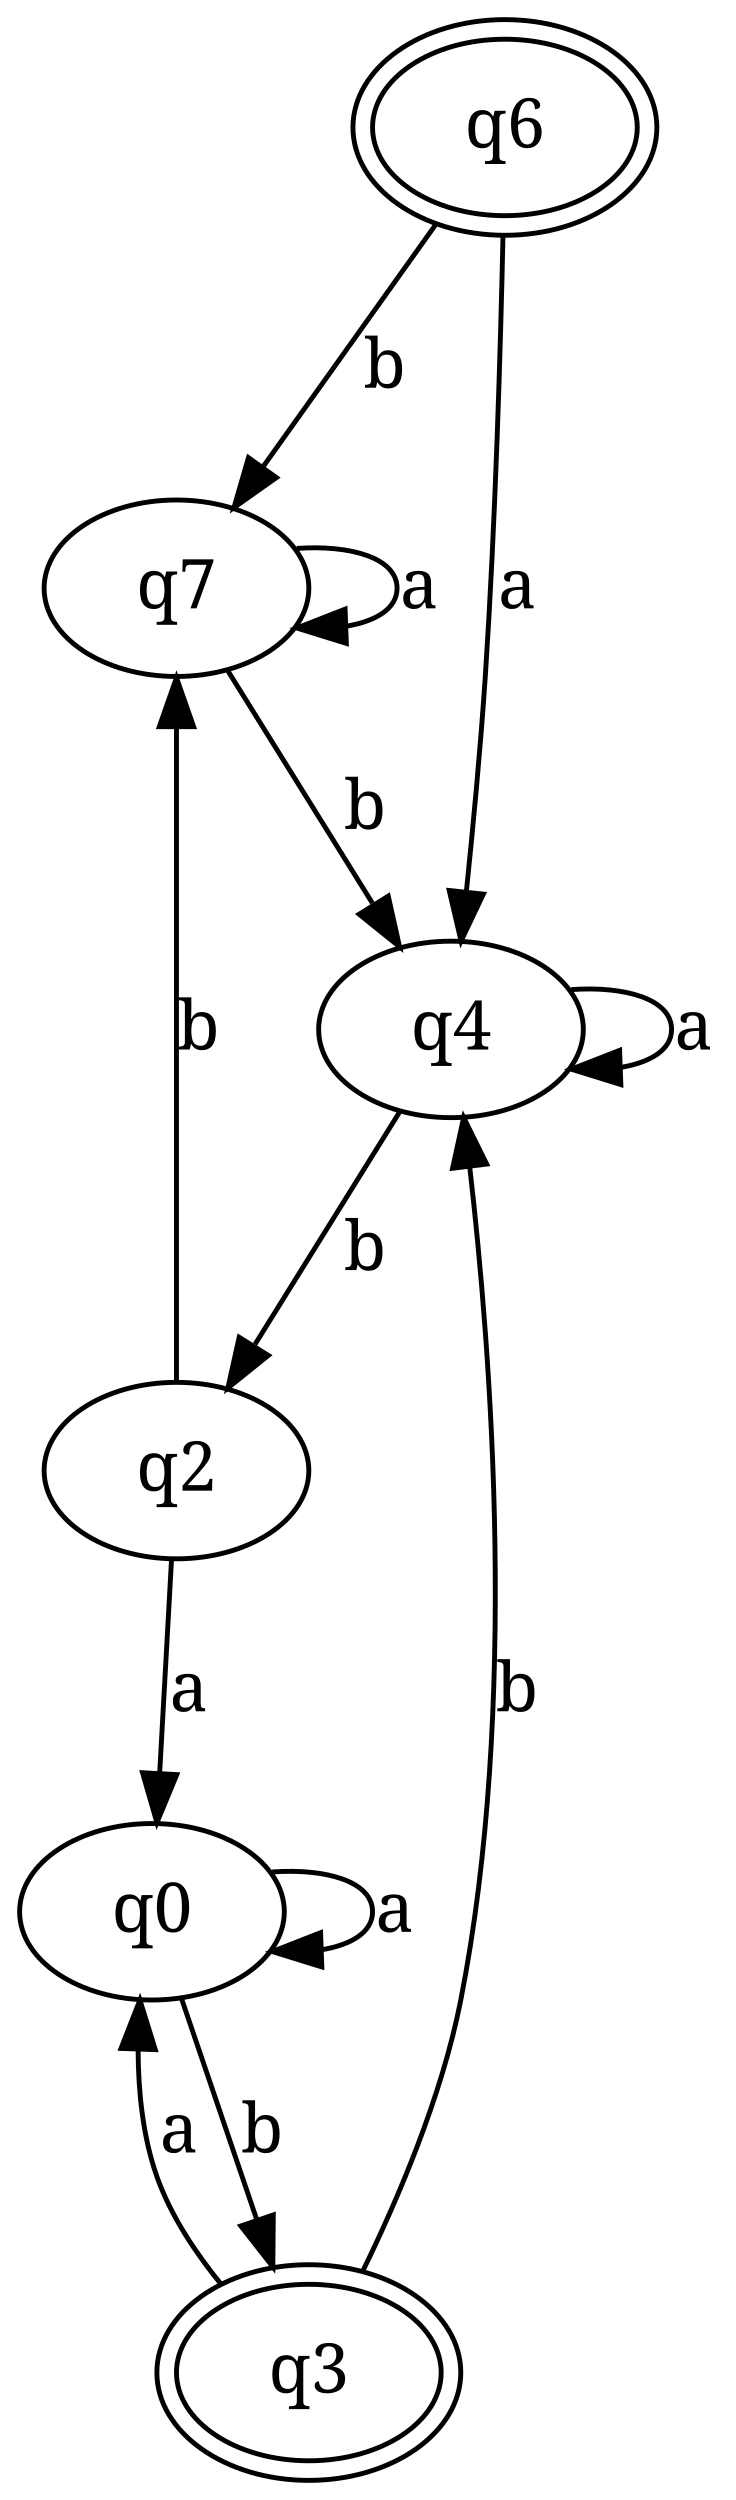
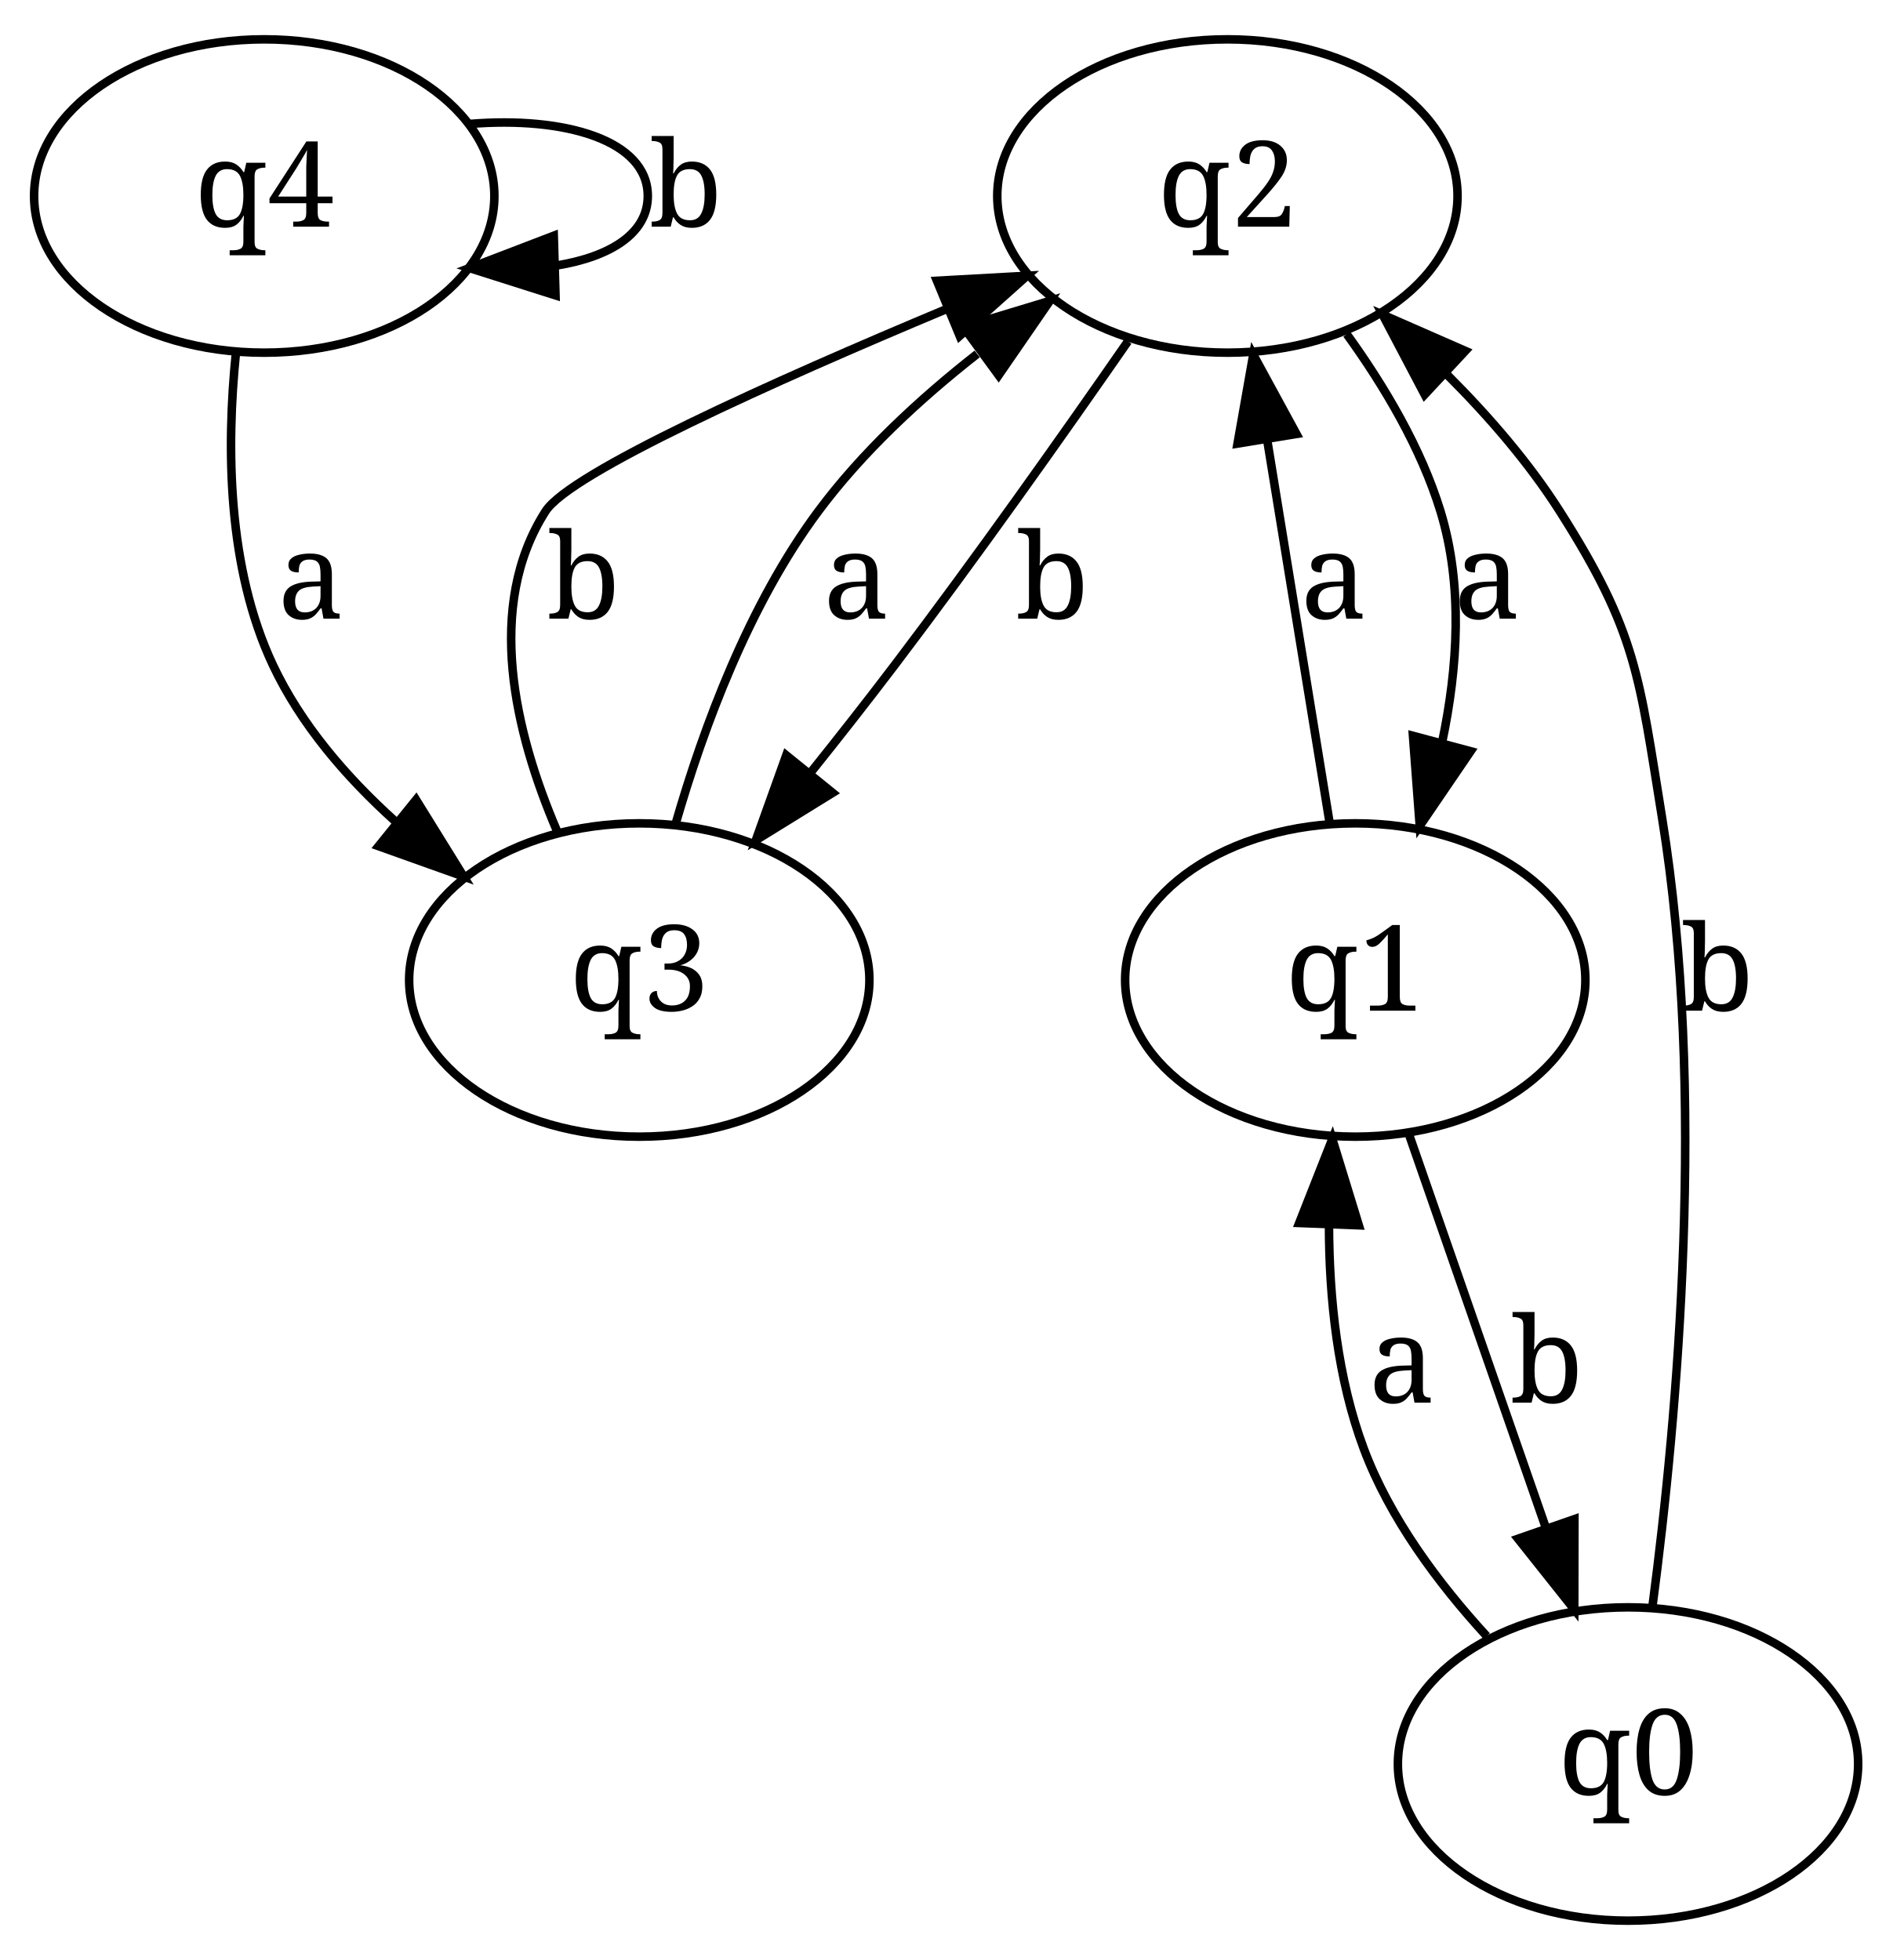
- <svg xmlns="http://www.w3.org/2000/svg" width="150pt" height="510pt" viewBox="0.00 0.00 150.00 510.00">
-   <g id="graph1" class="graph" transform="scale(1 1) rotate(0) translate(4 506)">
-     <polygon fill="white" stroke="white" points="-4,5 -4,-506 147,-506 147,5 -4,5" />
+ <svg xmlns="http://www.w3.org/2000/svg" width="222pt" height="230pt" viewBox="0.00 0.00 222.00 230.00">
+   <g id="graph1" class="graph" transform="scale(1 1) rotate(0) translate(4 226)">
+     <polygon fill="white" stroke="white" points="-4,5 -4,-226 219,-226 219,5 -4,5" />
    <g id="node1" class="node">
-       <ellipse fill="none" stroke="black" cx="99" cy="-480" rx="27" ry="18" />
-       <ellipse fill="none" stroke="black" cx="99" cy="-480" rx="31" ry="22" />
-       <text text-anchor="middle" x="99" y="-475.9" font-family="Times Roman,serif" font-size="14.00">q6</text>
+       <ellipse fill="none" stroke="black" cx="140" cy="-203" rx="27" ry="18.385" />
+       <text text-anchor="middle" x="140" y="-199.4" font-family="Times Roman,serif" font-size="14.00">q2</text>
    </g>
    <g id="node3" class="node">
-       <ellipse fill="none" stroke="black" cx="32" cy="-386" rx="27" ry="18" />
-       <text text-anchor="middle" x="32" y="-381.9" font-family="Times Roman,serif" font-size="14.00">q7</text>
+       <ellipse fill="none" stroke="black" cx="71" cy="-111" rx="27" ry="18.385" />
+       <text text-anchor="middle" x="71" y="-107.4" font-family="Times Roman,serif" font-size="14.00">q3</text>
    </g>
    <g id="edge2" class="edge">
-       <path fill="none" stroke="black" d="M84.791,-460.065C74.58,-445.739 60.741,-426.324 49.795,-410.966" />
-       <polygon fill="black" stroke="black" points="52.387,-408.573 43.733,-402.461 46.687,-412.636 52.387,-408.573" />
-       <text text-anchor="middle" x="74.5" y="-426.9" font-family="Times Roman,serif" font-size="14.00">b</text>
+       <path fill="none" stroke="black" d="M128.33,-185.946C120.722,-174.979 110.481,-160.496 101,-148 97.832,-143.825 94.394,-139.449 91.014,-135.228" />
+       <polygon fill="black" stroke="black" points="93.685,-132.965 84.671,-127.396 88.245,-137.37 93.685,-132.965" />
+       <text text-anchor="middle" x="119.5" y="-153.4" font-family="Times Roman,serif" font-size="14.00">b</text>
    </g>
    <g id="node5" class="node">
-       <ellipse fill="none" stroke="black" cx="88" cy="-296" rx="27" ry="18" />
-       <text text-anchor="middle" x="88" y="-291.9" font-family="Times Roman,serif" font-size="14.00">q4</text>
+       <ellipse fill="none" stroke="black" cx="155" cy="-111" rx="27" ry="18.385" />
+       <text text-anchor="middle" x="155" y="-107.4" font-family="Times Roman,serif" font-size="14.00">q1</text>
    </g>
    <g id="edge4" class="edge">
-       <path fill="none" stroke="black" d="M98.605,-457.667C98.109,-435.047 97.063,-399.063 95,-368 94.035,-353.465 92.507,-337.32 91.125,-324.008" />
-       <polygon fill="black" stroke="black" points="94.601,-323.597 90.061,-314.025 87.641,-324.339 94.601,-323.597" />
-       <text text-anchor="middle" x="101.5" y="-381.9" font-family="Times Roman,serif" font-size="14.00">a</text>
+       <path fill="none" stroke="black" d="M154.008,-186.784C158.419,-180.68 162.73,-173.413 165,-166 167.655,-157.329 167.039,-147.661 165.187,-138.878" />
+       <polygon fill="black" stroke="black" points="168.534,-137.843 162.567,-129.088 161.772,-139.653 168.534,-137.843" />
+       <text text-anchor="middle" x="170.5" y="-153.4" font-family="Times Roman,serif" font-size="14.00">a</text>
+     </g>
+     <g id="edge14" class="edge">
+       <path fill="none" stroke="black" d="M61.313,-128.57C56.417,-140.017 52.867,-154.842 60,-166 62.877,-170.5 86.411,-181.097 107.214,-189.802" />
+       <polygon fill="black" stroke="black" points="105.918,-193.053 116.497,-193.64 108.593,-186.584 105.918,-193.053" />
+       <text text-anchor="middle" x="64.5" y="-153.4" font-family="Times Roman,serif" font-size="14.00">b</text>
+     </g>
+     <g id="edge16" class="edge">
+       <path fill="none" stroke="black" d="M75.267,-129.335C78.537,-140.673 83.888,-155.092 92,-166 97.121,-172.886 103.851,-179.141 110.645,-184.466" />
+       <polygon fill="black" stroke="black" points="109.03,-187.621 119.169,-190.693 113.159,-181.968 109.03,-187.621" />
+       <text text-anchor="middle" x="96.5" y="-153.4" font-family="Times Roman,serif" font-size="14.00">a</text>
    </g>
    <g id="edge8" class="edge">
-       <path fill="none" stroke="black" d="M56.532,-394.121C67.508,-394.895 77,-392.188 77,-386 77,-381.843 72.715,-379.257 66.574,-378.242" />
-       <polygon fill="black" stroke="black" points="66.652,-374.742 56.532,-377.879 66.4,-381.738 66.652,-374.742" />
-       <text text-anchor="middle" x="81.5" y="-381.9" font-family="Times Roman,serif" font-size="14.00">a</text>
+       <path fill="none" stroke="black" d="M151.969,-129.59C149.876,-142.428 147.052,-159.748 144.673,-174.342" />
+       <polygon fill="black" stroke="black" points="141.19,-173.95 143.035,-184.382 148.099,-175.076 141.19,-173.95" />
+       <text text-anchor="middle" x="152.5" y="-153.4" font-family="Times Roman,serif" font-size="14.00">a</text>
+     </g>
+     <g id="node7" class="node">
+       <ellipse fill="none" stroke="black" cx="187" cy="-19" rx="27" ry="18.385" />
+       <text text-anchor="middle" x="187" y="-15.4" font-family="Times Roman,serif" font-size="14.00">q0</text>
    </g>
    <g id="edge6" class="edge">
-       <path fill="none" stroke="black" d="M42.533,-369.072C50.824,-355.747 62.517,-336.954 71.969,-321.764" />
-       <polygon fill="black" stroke="black" points="75.203,-323.192 77.514,-312.852 69.259,-319.494 75.203,-323.192" />
-       <text text-anchor="middle" x="70.5" y="-336.9" font-family="Times Roman,serif" font-size="14.00">b</text>
+       <path fill="none" stroke="black" d="M161.322,-92.824C165.88,-79.719 172.117,-61.788 177.303,-46.88" />
+       <polygon fill="black" stroke="black" points="180.711,-47.733 180.691,-37.139 174.1,-45.434 180.711,-47.733" />
+       <text text-anchor="middle" x="177.5" y="-61.4" font-family="Times Roman,serif" font-size="14.00">b</text>
    </g>
-     <g id="edge16" class="edge">
-       <path fill="none" stroke="black" d="M112.532,-304.121C123.508,-304.895 133,-302.188 133,-296 133,-291.843 128.715,-289.257 122.574,-288.242" />
-       <polygon fill="black" stroke="black" points="122.652,-284.742 112.532,-287.879 122.4,-291.738 122.652,-284.742" />
-       <text text-anchor="middle" x="137.5" y="-291.9" font-family="Times Roman,serif" font-size="14.00">a</text>
+     <g id="edge18" class="edge">
+       <path fill="none" stroke="black" d="M189.881,-37.6C192.805,-59.761 196.22,-97.832 191,-130 188.298,-146.648 188.055,-151.771 179,-166 175.383,-171.684 170.705,-177.104 165.851,-181.958" />
+       <polygon fill="black" stroke="black" points="163.142,-179.699 158.208,-189.075 167.912,-184.822 163.142,-179.699" />
+       <text text-anchor="middle" x="197.5" y="-107.4" font-family="Times Roman,serif" font-size="14.00">b</text>
    </g>
-     <g id="node8" class="node">
-       <ellipse fill="none" stroke="black" cx="32" cy="-206" rx="27" ry="18" />
-       <text text-anchor="middle" x="32" y="-201.9" font-family="Times Roman,serif" font-size="14.00">q2</text>
+     <g id="edge20" class="edge">
+       <path fill="none" stroke="black" d="M170.42,-34.008C164.741,-40.199 159.052,-47.837 156,-56 152.933,-64.204 151.935,-73.588 151.917,-82.255" />
+       <polygon fill="black" stroke="black" points="148.423,-82.486 152.309,-92.342 155.418,-82.214 148.423,-82.486" />
+       <text text-anchor="middle" x="160.5" y="-61.4" font-family="Times Roman,serif" font-size="14.00">a</text>
    </g>
-     <g id="edge14" class="edge">
-       <path fill="none" stroke="black" d="M77.467,-279.072C69.176,-265.747 57.483,-246.954 48.031,-231.764" />
-       <polygon fill="black" stroke="black" points="50.741,-229.494 42.486,-222.852 44.797,-233.192 50.741,-229.494" />
-       <text text-anchor="middle" x="70.5" y="-246.9" font-family="Times Roman,serif" font-size="14.00">b</text>
+     <g id="node9" class="node">
+       <ellipse fill="none" stroke="black" cx="27" cy="-203" rx="27" ry="18.385" />
+       <text text-anchor="middle" x="27" y="-199.4" font-family="Times Roman,serif" font-size="14.00">q4</text>
+     </g>
+     <g id="edge12" class="edge">
+       <path fill="none" stroke="black" d="M23.677,-184.566C22.543,-173.46 22.68,-159.323 28,-148 31.282,-141.014 36.585,-134.837 42.364,-129.63" />
+       <polygon fill="black" stroke="black" points="44.814,-132.15 50.394,-123.143 40.415,-126.705 44.814,-132.15" />
+       <text text-anchor="middle" x="32.5" y="-153.4" font-family="Times Roman,serif" font-size="14.00">a</text>
    </g>
    <g id="edge10" class="edge">
-       <path fill="none" stroke="black" d="M32,-224.031C32,-255.357 32,-320.061 32,-357.514" />
-       <polygon fill="black" stroke="black" points="28.5,-357.75 32,-367.75 35.5,-357.75 28.5,-357.75" />
-       <text text-anchor="middle" x="36.5" y="-291.9" font-family="Times Roman,serif" font-size="14.00">b</text>
-     </g>
-     <g id="node11" class="node">
-       <ellipse fill="none" stroke="black" cx="27" cy="-116" rx="27" ry="18" />
-       <text text-anchor="middle" x="27" y="-111.9" font-family="Times Roman,serif" font-size="14.00">q0</text>
-     </g>
-     <g id="edge12" class="edge">
-       <path fill="none" stroke="black" d="M30.988,-187.787C30.297,-175.344 29.367,-158.605 28.579,-144.421" />
-       <polygon fill="black" stroke="black" points="32.06,-143.976 28.01,-134.186 25.07,-144.365 32.06,-143.976" />
-       <text text-anchor="middle" x="34.5" y="-156.9" font-family="Times Roman,serif" font-size="14.00">a</text>
-     </g>
-     <g id="edge24" class="edge">
-       <path fill="none" stroke="black" d="M51.532,-124.121C62.508,-124.895 72,-122.188 72,-116 72,-111.843 67.715,-109.257 61.574,-108.242" />
-       <polygon fill="black" stroke="black" points="61.652,-104.742 51.532,-107.879 61.4,-111.738 61.652,-104.742" />
-       <text text-anchor="middle" x="76.5" y="-111.9" font-family="Times Roman,serif" font-size="14.00">a</text>
-     </g>
-     <g id="node14" class="node">
-       <ellipse fill="none" stroke="black" cx="59" cy="-22" rx="27" ry="18" />
-       <ellipse fill="none" stroke="black" cx="59" cy="-22" rx="31" ry="22" />
-       <text text-anchor="middle" x="59" y="-17.9" font-family="Times Roman,serif" font-size="14.00">q3</text>
-     </g>
-     <g id="edge22" class="edge">
-       <path fill="none" stroke="black" d="M33.019,-98.319C37.314,-85.702 43.208,-68.39 48.295,-53.444" />
-       <polygon fill="black" stroke="black" points="51.75,-54.156 51.66,-43.562 45.124,-51.9 51.75,-54.156" />
-       <text text-anchor="middle" x="49.5" y="-66.9" font-family="Times Roman,serif" font-size="14.00">b</text>
-     </g>
-     <g id="edge18" class="edge">
-       <path fill="none" stroke="black" d="M69.962,-42.613C77.25,-57.529 86.161,-78.423 90,-98 101.701,-157.666 96.279,-229.4 91.809,-268.045" />
-       <polygon fill="black" stroke="black" points="88.328,-267.679 90.588,-278.03 95.276,-268.528 88.328,-267.679" />
-       <text text-anchor="middle" x="101.5" y="-156.9" font-family="Times Roman,serif" font-size="14.00">b</text>
-     </g>
-     <g id="edge20" class="edge">
-       <path fill="none" stroke="black" d="M41.095,-40.022C35.864,-46.432 30.804,-54.045 28,-62 25.151,-70.083 24.208,-79.279 24.175,-87.761" />
-       <polygon fill="black" stroke="black" points="20.685,-88.12 24.543,-97.988 27.681,-87.868 20.685,-88.12" />
-       <text text-anchor="middle" x="32.5" y="-66.9" font-family="Times Roman,serif" font-size="14.00">a</text>
+       <path fill="none" stroke="black" d="M51.074,-211.454C62.242,-212.377 72,-209.559 72,-203 72,-198.593 67.595,-195.875 61.317,-194.846" />
+       <polygon fill="black" stroke="black" points="61.173,-191.34 51.074,-194.546 60.967,-198.337 61.173,-191.34" />
+       <text text-anchor="middle" x="76.5" y="-199.4" font-family="Times Roman,serif" font-size="14.00">b</text>
    </g>
  </g>
</svg>
